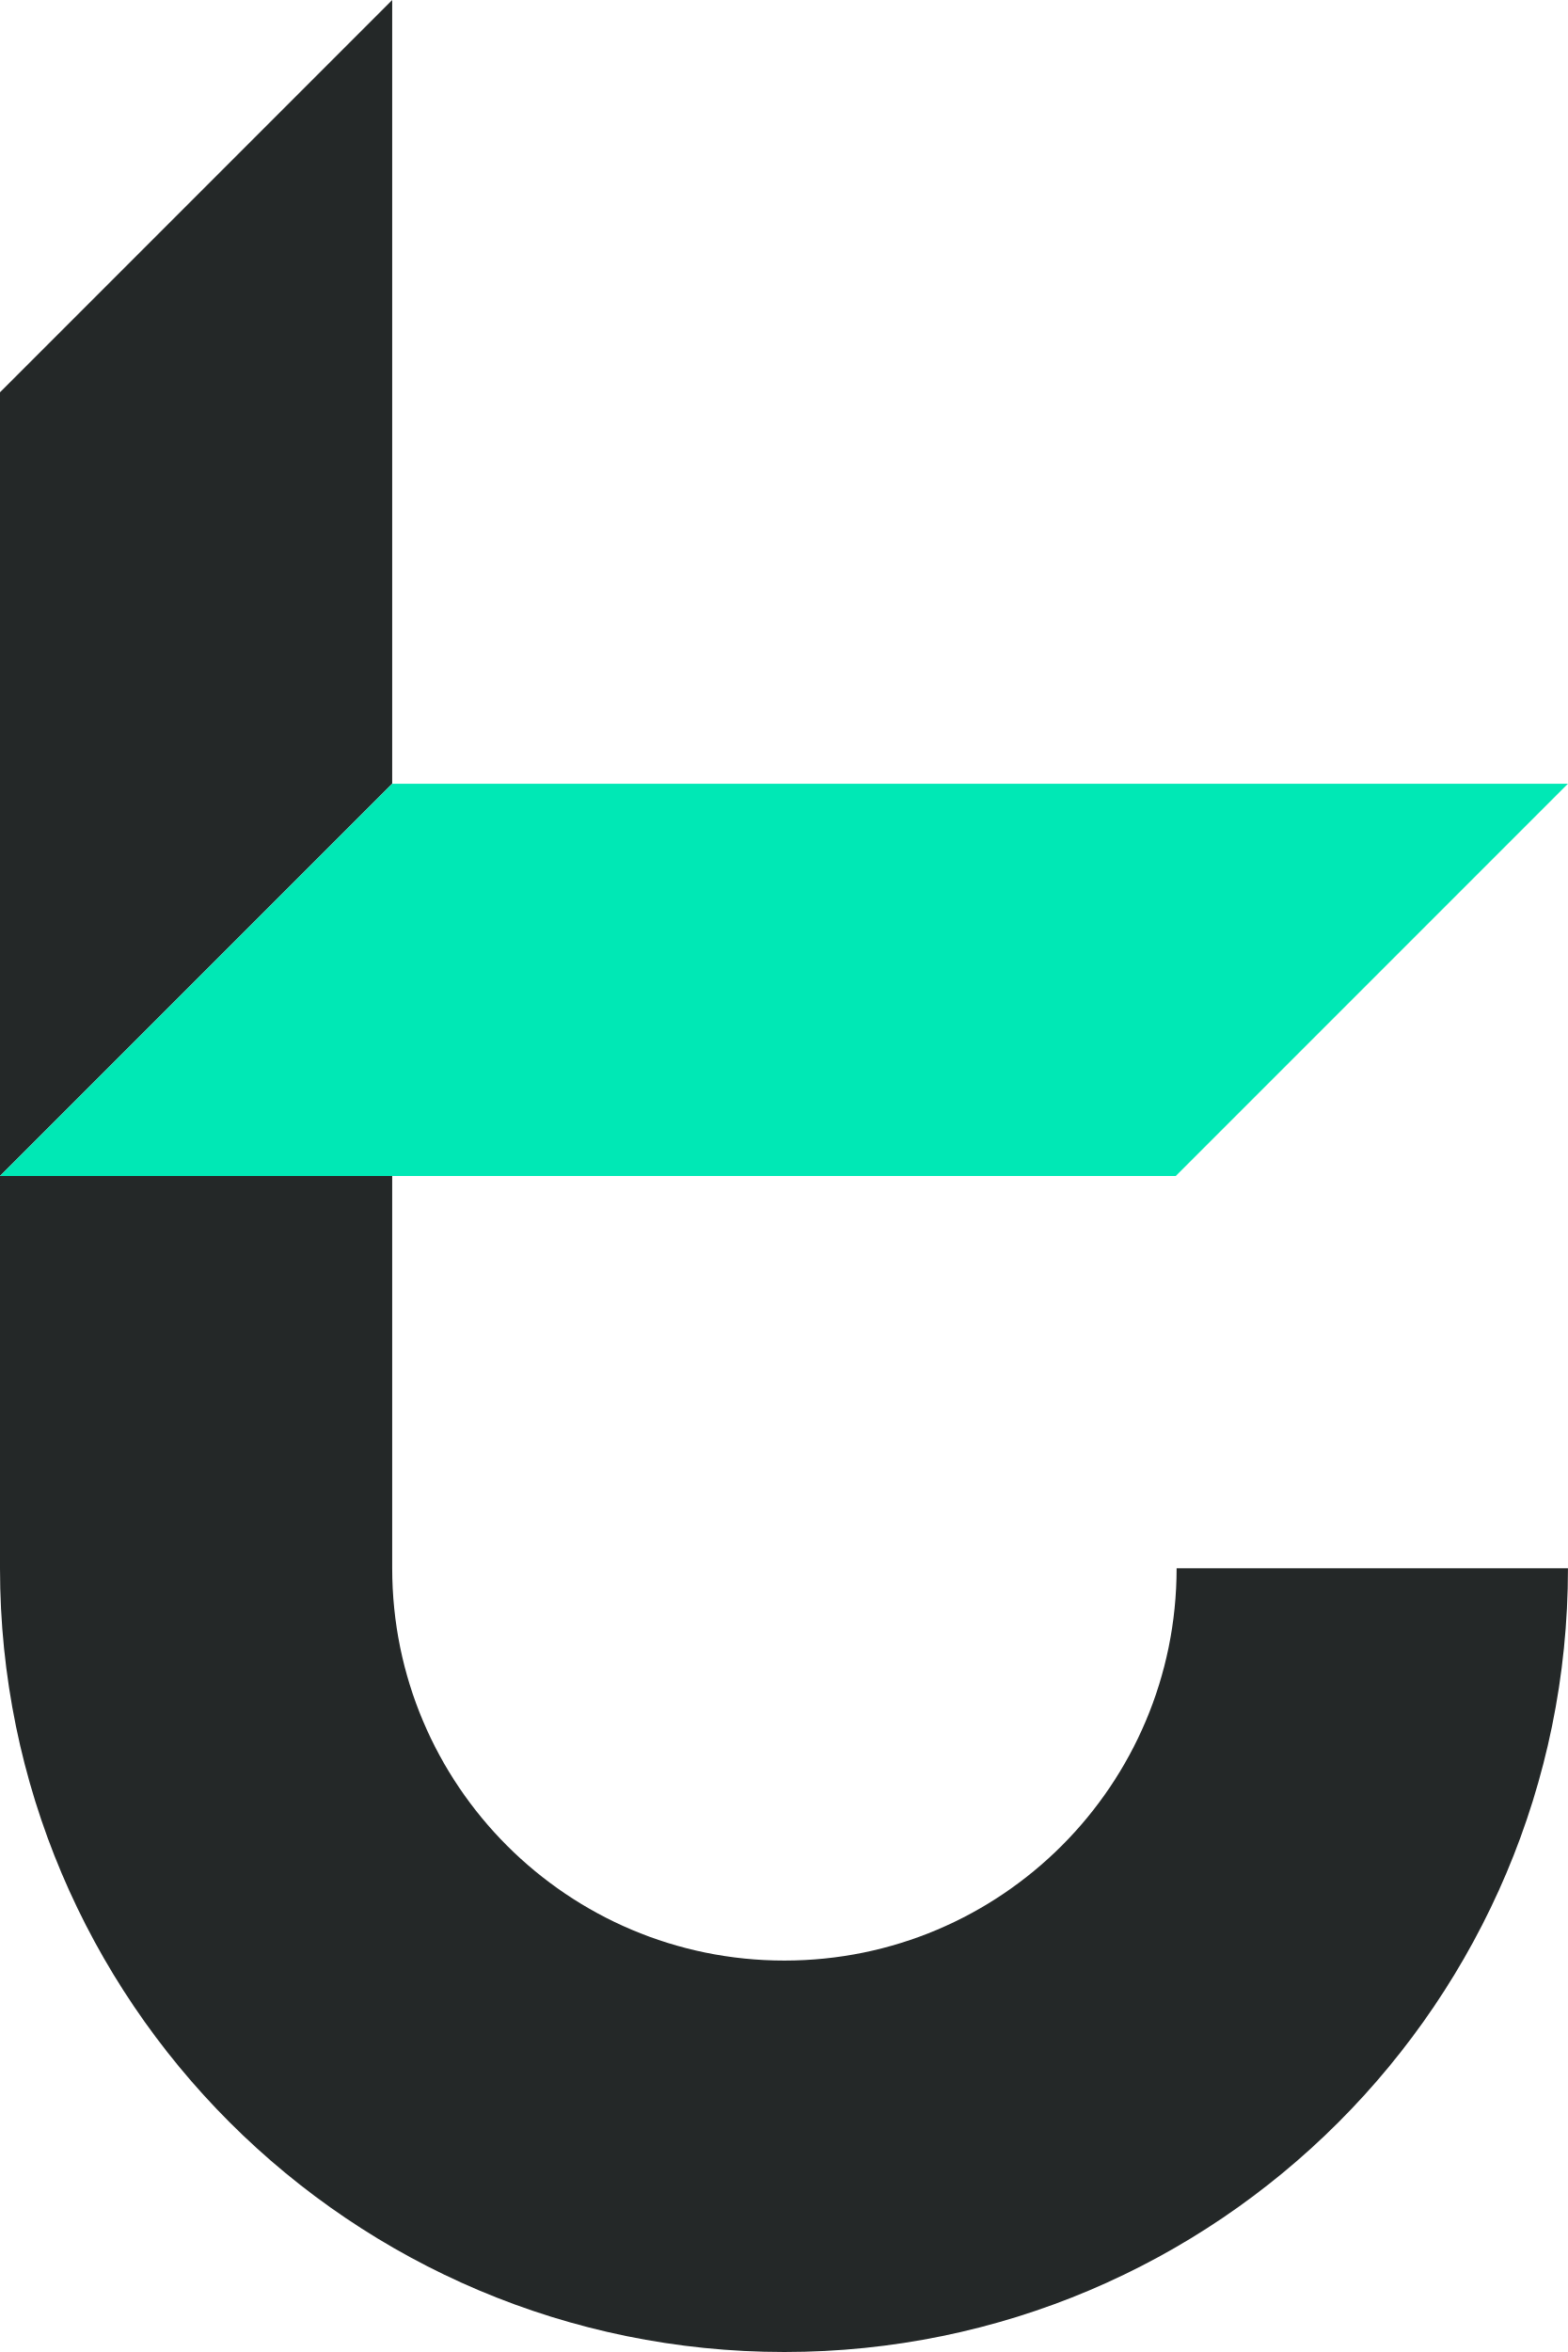
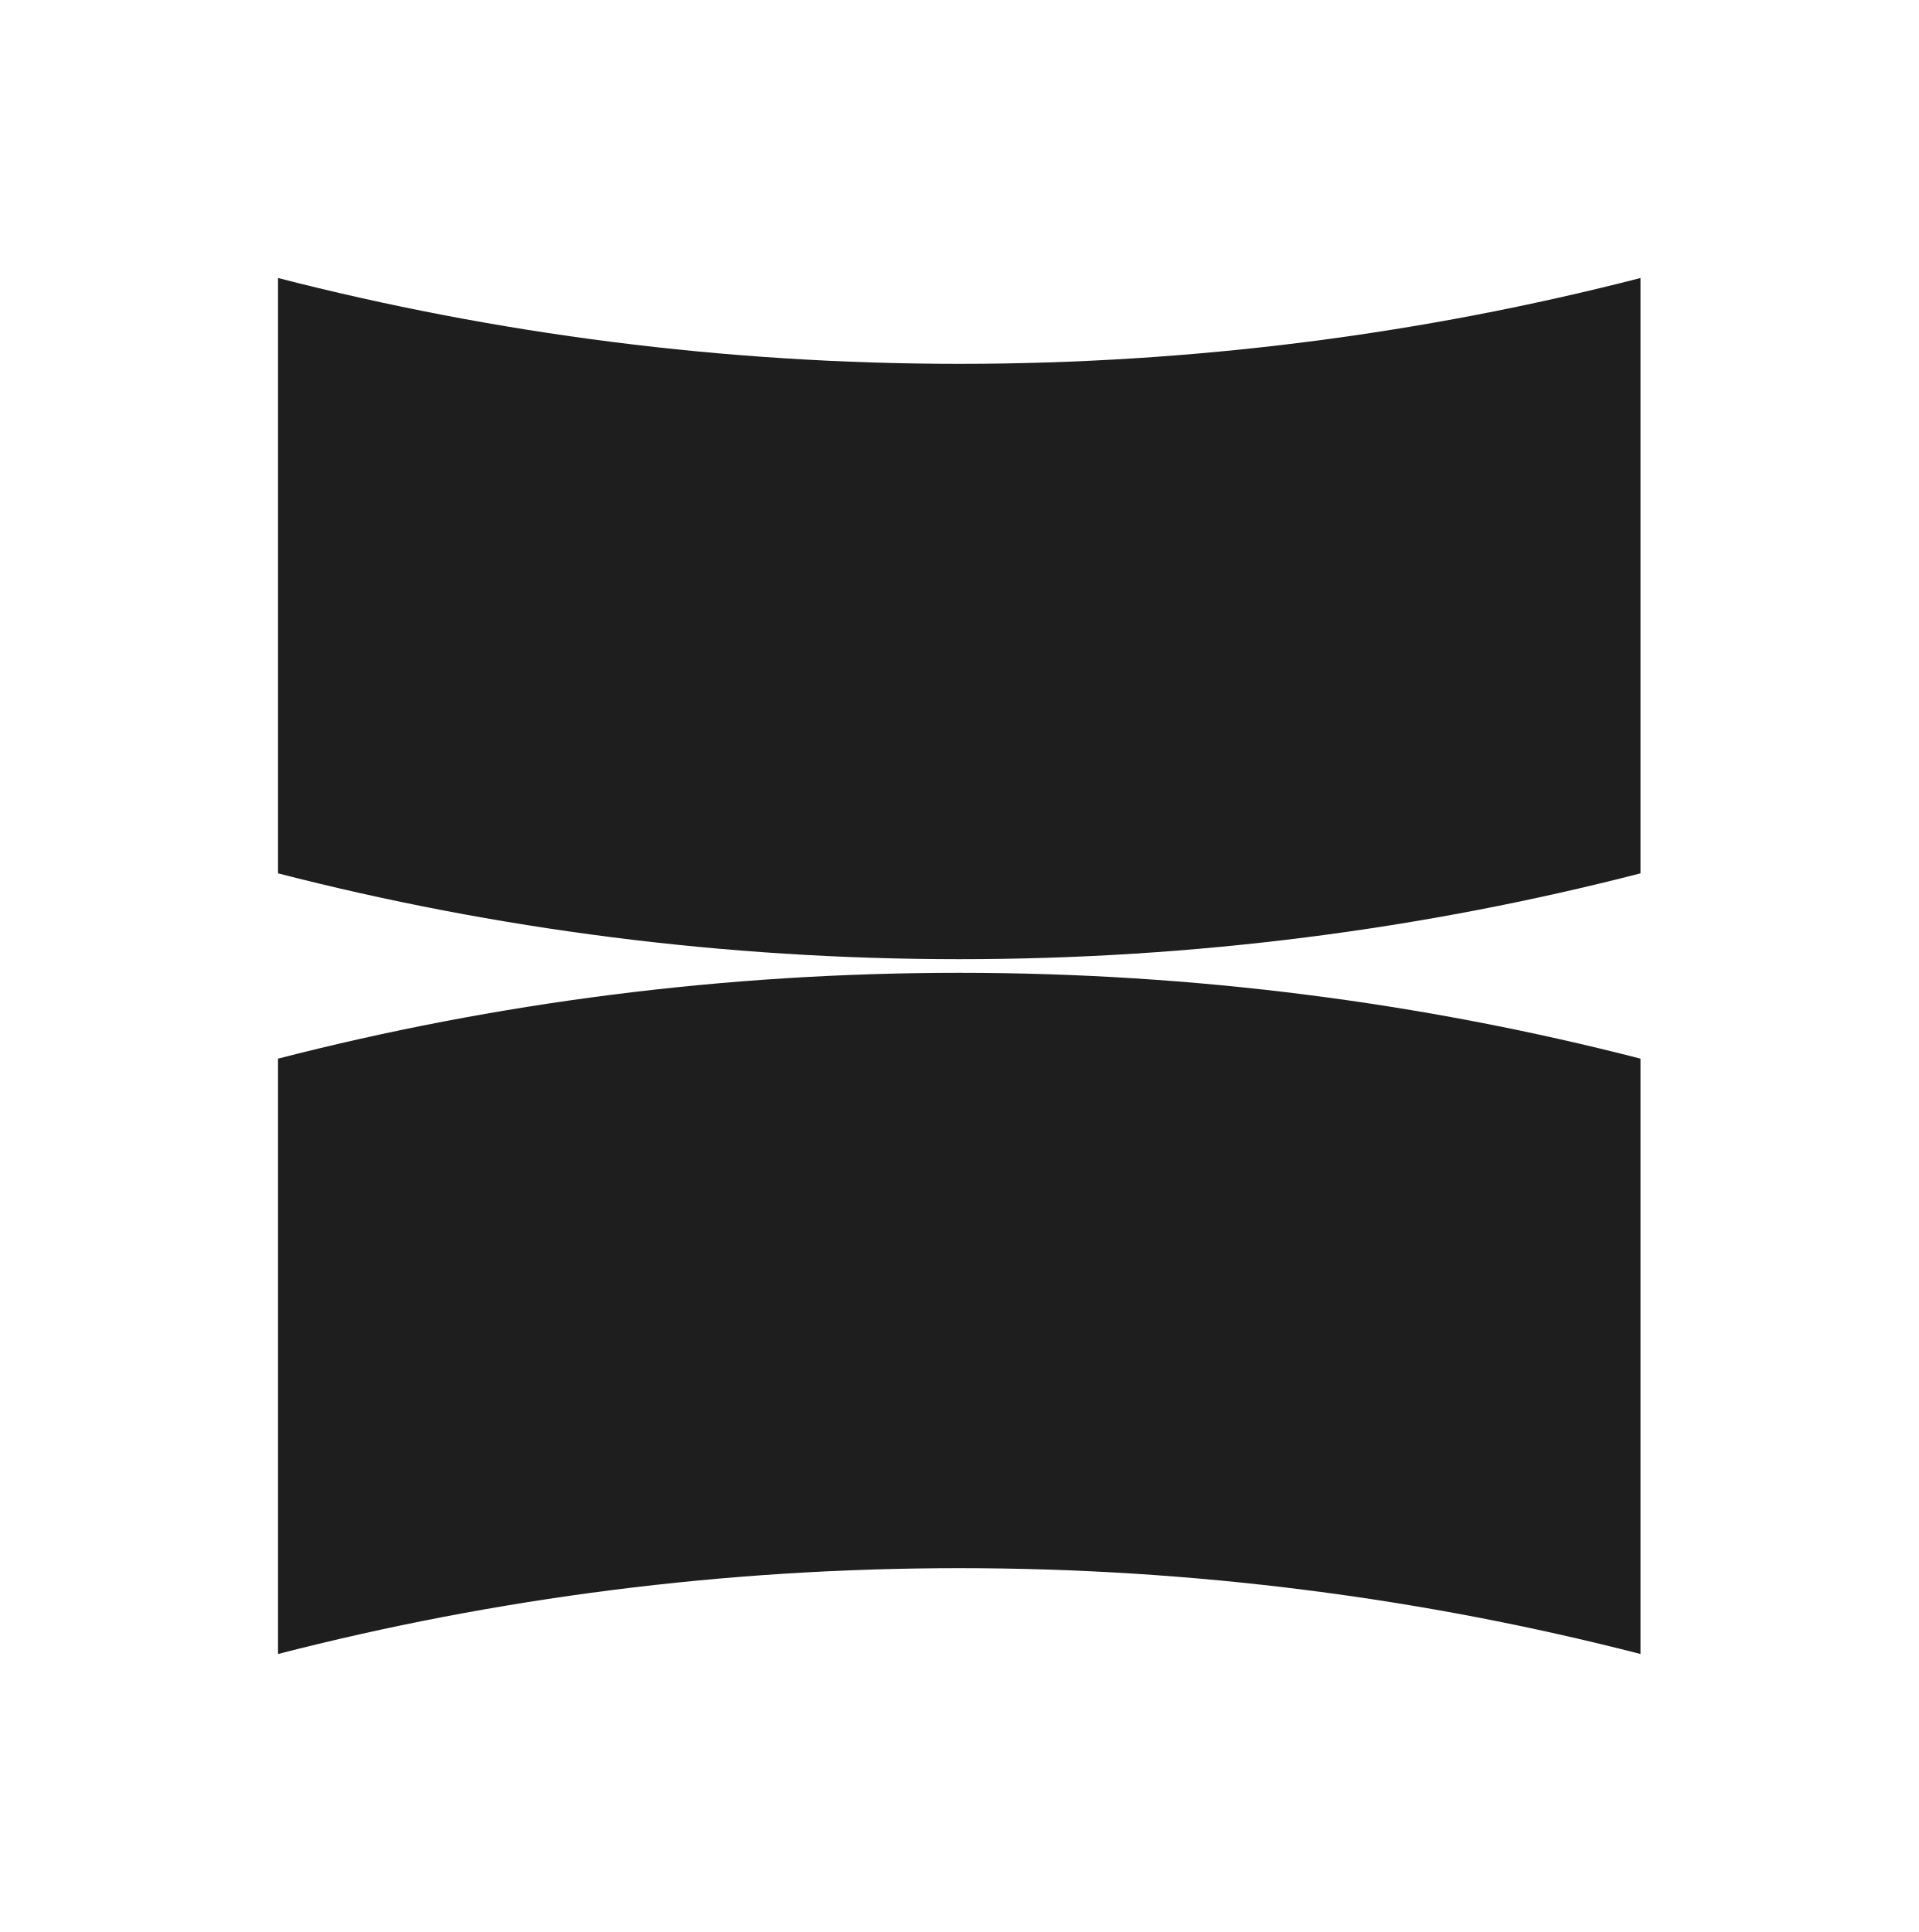
- <svg xmlns="http://www.w3.org/2000/svg" viewBox="0 0 186.7 280">
-   <path fill="#242828" d="M46.7 0v93.3L0 140V46.7zm140 186.7c0 51.5-41.8 93.3-93.3 93.3C41.8 280 0 238.2 0 186.7V140h46.7v46.7c0 25.8 20.9 46.7 46.7 46.7s46.7-20.9 46.7-46.7h46.6z" />
-   <path fill="#00e8b5" d="M186.7 93.3 140 140H0l46.7-46.7z" />
+ <svg xmlns="http://www.w3.org/2000/svg" viewBox="0 0 1408.12 1418.12">
+   <path fill="#1e1e1e" d="M1204.06 204.06v437c-159.8 41.15-327.35 63-500 63s-340.2-21.9-500-63v-437c159.8 41.1 327.35 63 500 63s340.2-21.85 500-63Zm-1000 1010v-437c159.8-41.15 327.35-63 500-63s340.2 21.9 500 63v437c-159.8-41.1-327.35-63-500-63s-340.2 21.85-500 63Z" />
</svg>
